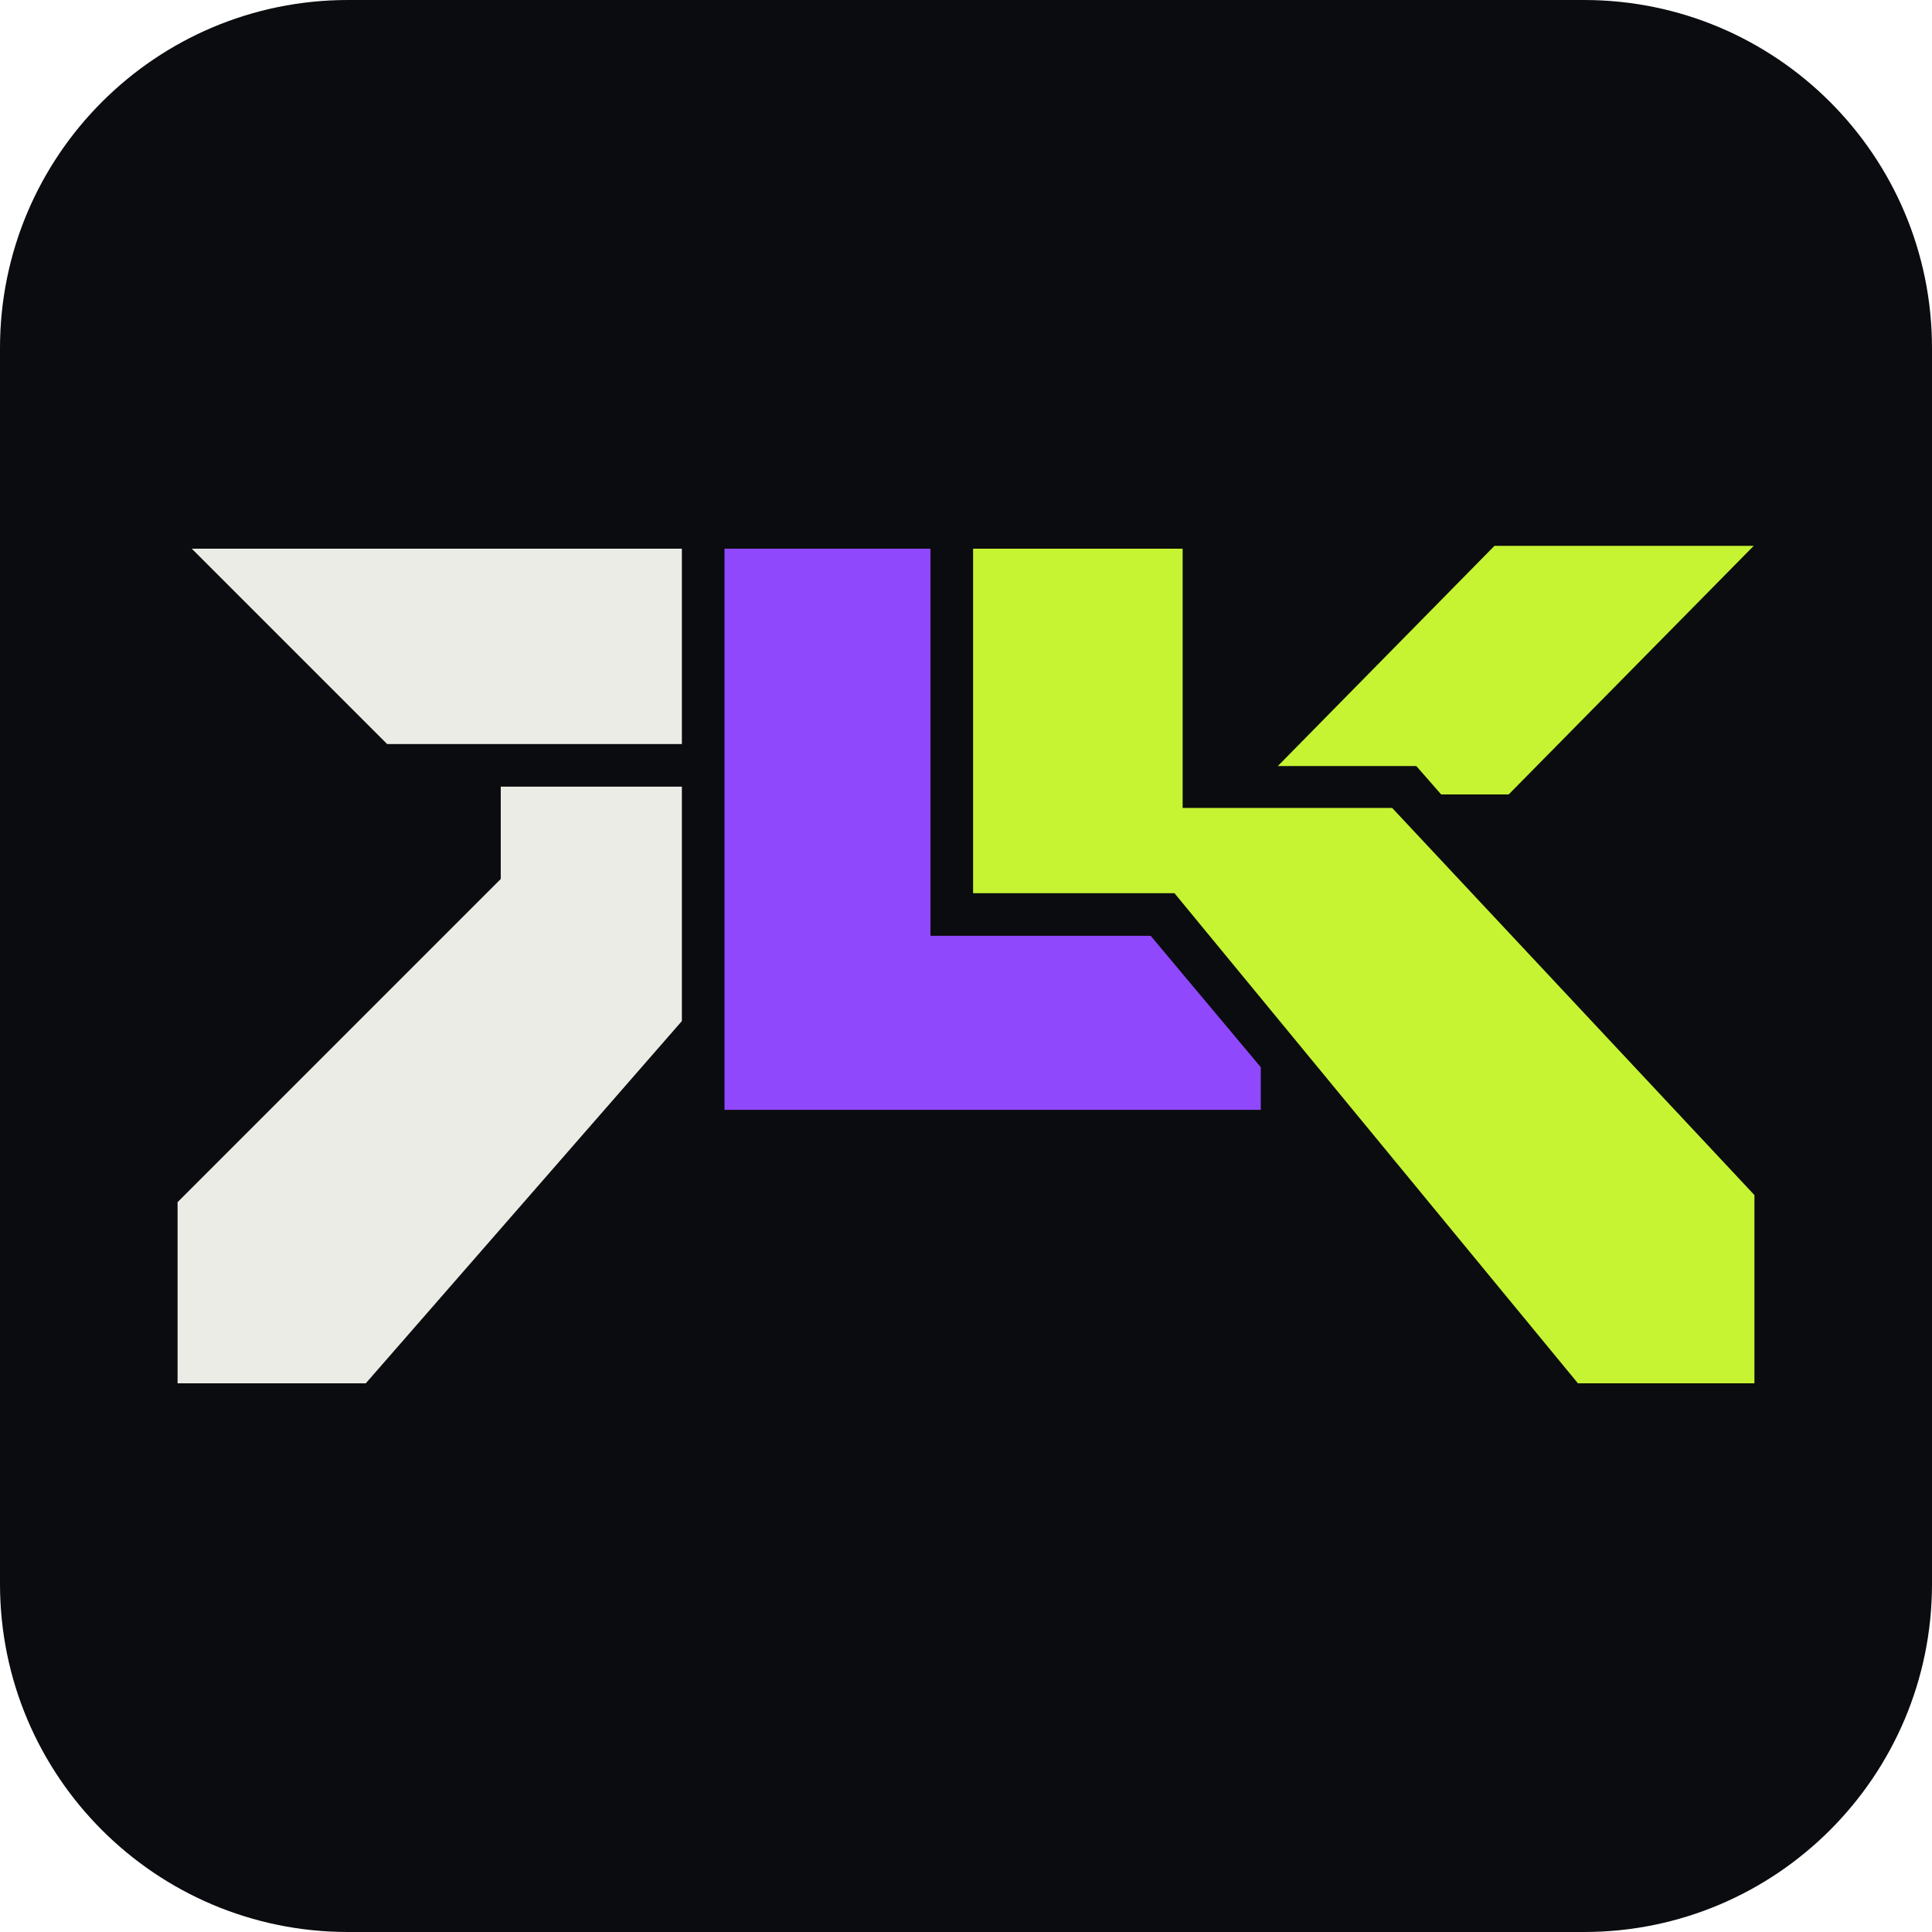
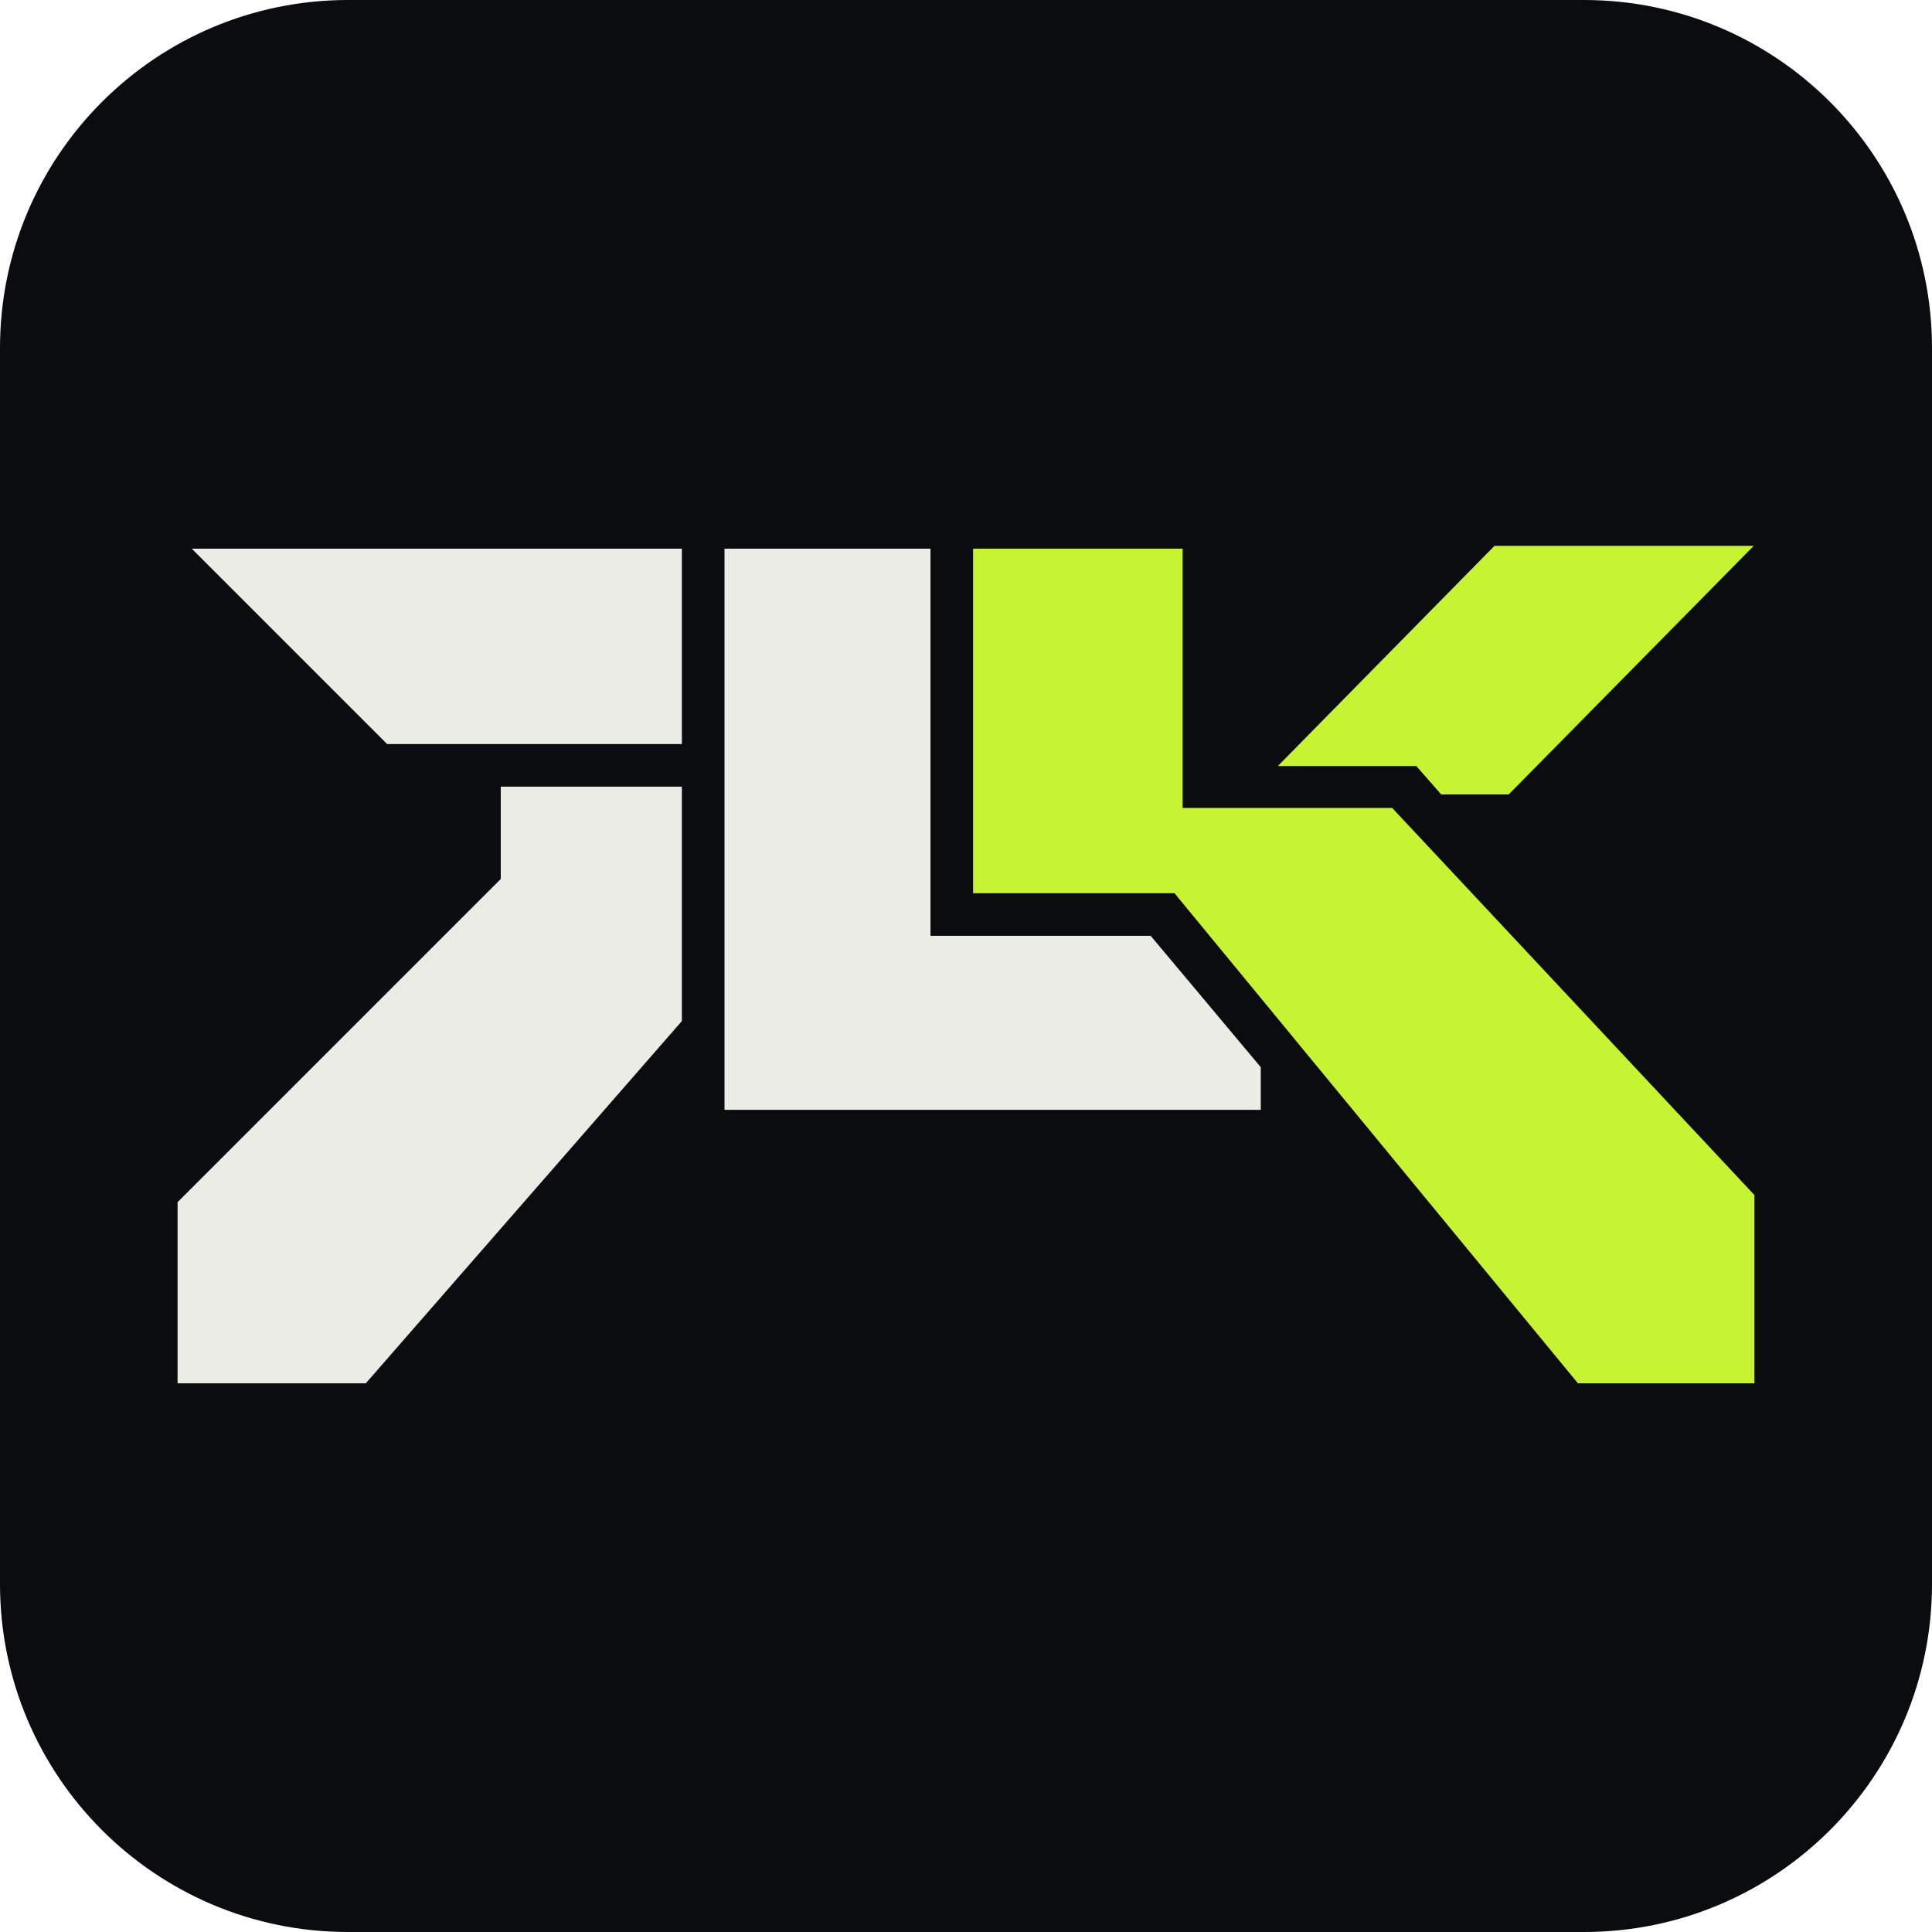
<svg xmlns="http://www.w3.org/2000/svg" viewBox="0 0 544 544">
  <rect width="544" height="544" rx="98" fill="#0b0c0f" />
  <g transform="translate(50 154.5)">
    <path fill="#ecece6" d="M4 0 142 0 142 55 59 55ZM142 67 91 67 91 93 0 184 0 235 53 235 142 133Z" />
-     <path fill="#9048fc" d="M154 0 154 158 305 158 305 146 274 109 212 109 212 0Z" />
+     <path fill="#ecece6" d="M154 0 154 158 305 158 305 146 274 109 212 109 212 0Z" />
    <path fill="#c6f432" d="M224 0 224 97 280.7 97 394.3 235 444 235 444 182 342 73 283 73 283 0ZM443.8 -0.8 370.8 -0.8 309.8 61.2 348.8 61.2 355.8 69.2 374.8 69.2Z" />
  </g>
</svg>
